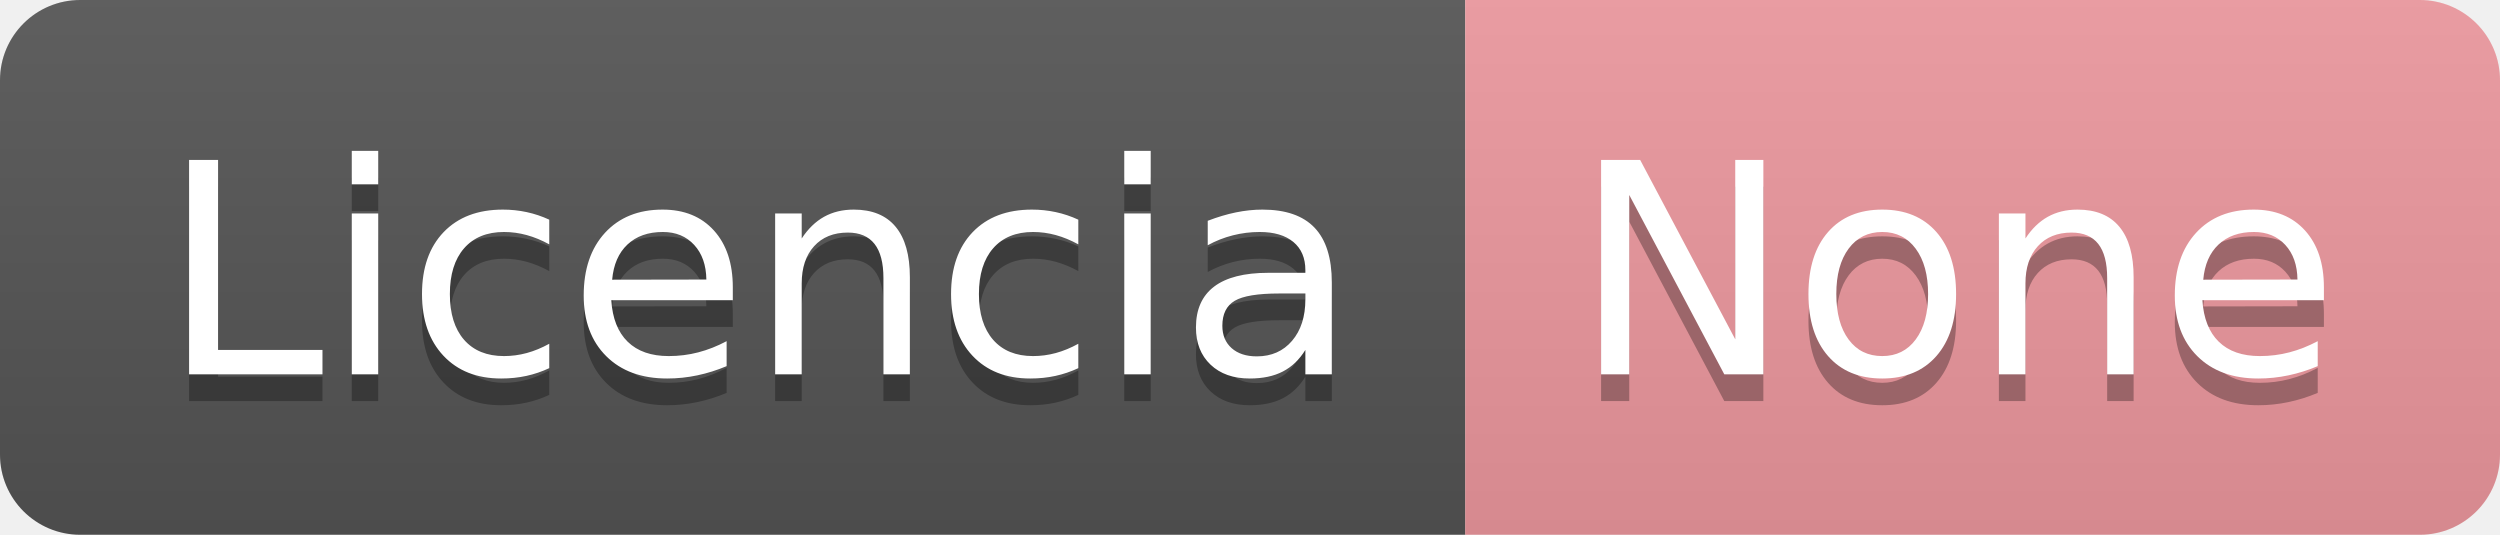
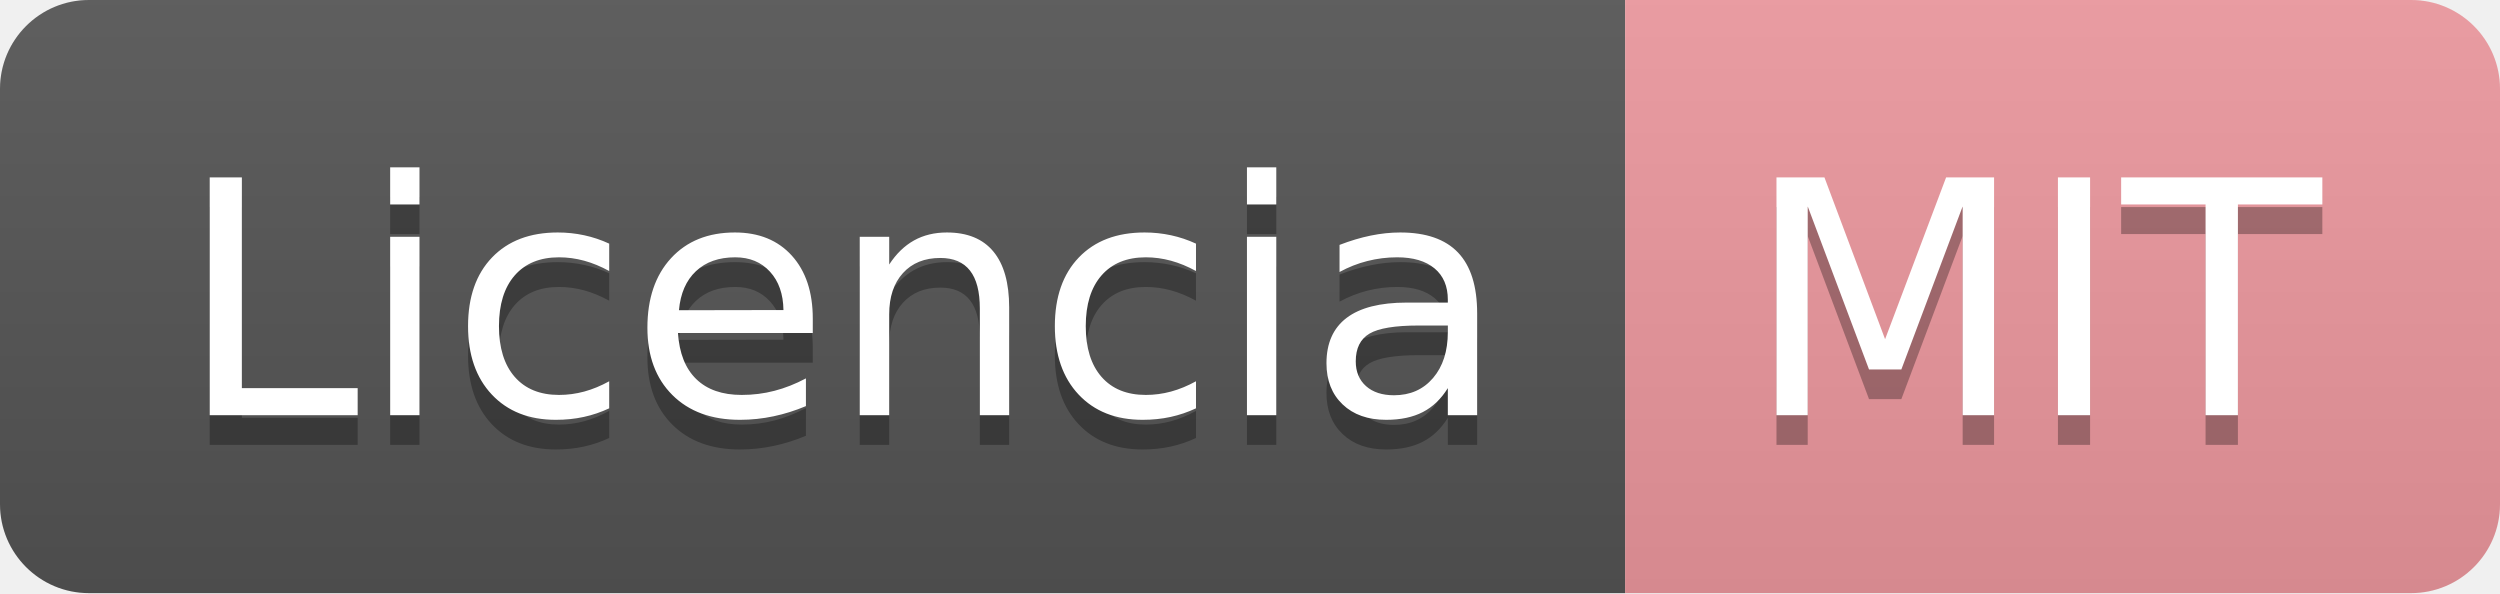
- <svg xmlns="http://www.w3.org/2000/svg" width="93.5" height="20">
+ <svg xmlns="http://www.w3.org/2000/svg" width="84.3" height="20">
  <linearGradient id="smooth" x2="0" y2="100%">
    <stop offset="0" stop-color="#bbb" stop-opacity=".1" />
    <stop offset="1" stop-opacity=".1" />
  </linearGradient>
  <clipPath id="round">
-     <rect width="93.5" height="20" rx="3" fill="#fff" />
+     <rect width="84.3" height="20" rx="3" fill="#fff" />
  </clipPath>
  <g clip-path="url(#round)">
    <rect width="54.8" height="20" fill="#555" />
-     <rect x="54.8" width="38.7" height="20" fill="#ee999f" />
-     <rect width="93.5" height="20" fill="url(#smooth)" />
+     <rect x="54.8" width="29.5" height="20" fill="#ee999f" />
+     <rect width="84.3" height="20" fill="url(#smooth)" />
  </g>
  <g fill="#fff" text-anchor="middle" font-family="DejaVu Sans,Verdana,Geneva,sans-serif" font-size="110">
    <text x="284.0" y="150" fill="#010101" fill-opacity=".3" transform="scale(0.1)" textLength="448.0" lengthAdjust="spacing">Licencia</text>
    <text x="284.0" y="140" transform="scale(0.1)" textLength="448.0" lengthAdjust="spacing">Licencia</text>
-     <text x="731.5" y="150" fill="#010101" fill-opacity=".3" transform="scale(0.1)" textLength="287.0" lengthAdjust="spacing">None</text>
-     <text x="731.5" y="140" transform="scale(0.1)" textLength="287.0" lengthAdjust="spacing">None</text>
+     <text x="685.5" y="150" fill="#010101" fill-opacity=".3" transform="scale(0.1)" textLength="195.0" lengthAdjust="spacing">MIT</text>
+     <text x="685.5" y="140" transform="scale(0.1)" textLength="195.0" lengthAdjust="spacing">MIT</text>
  </g>
</svg>
